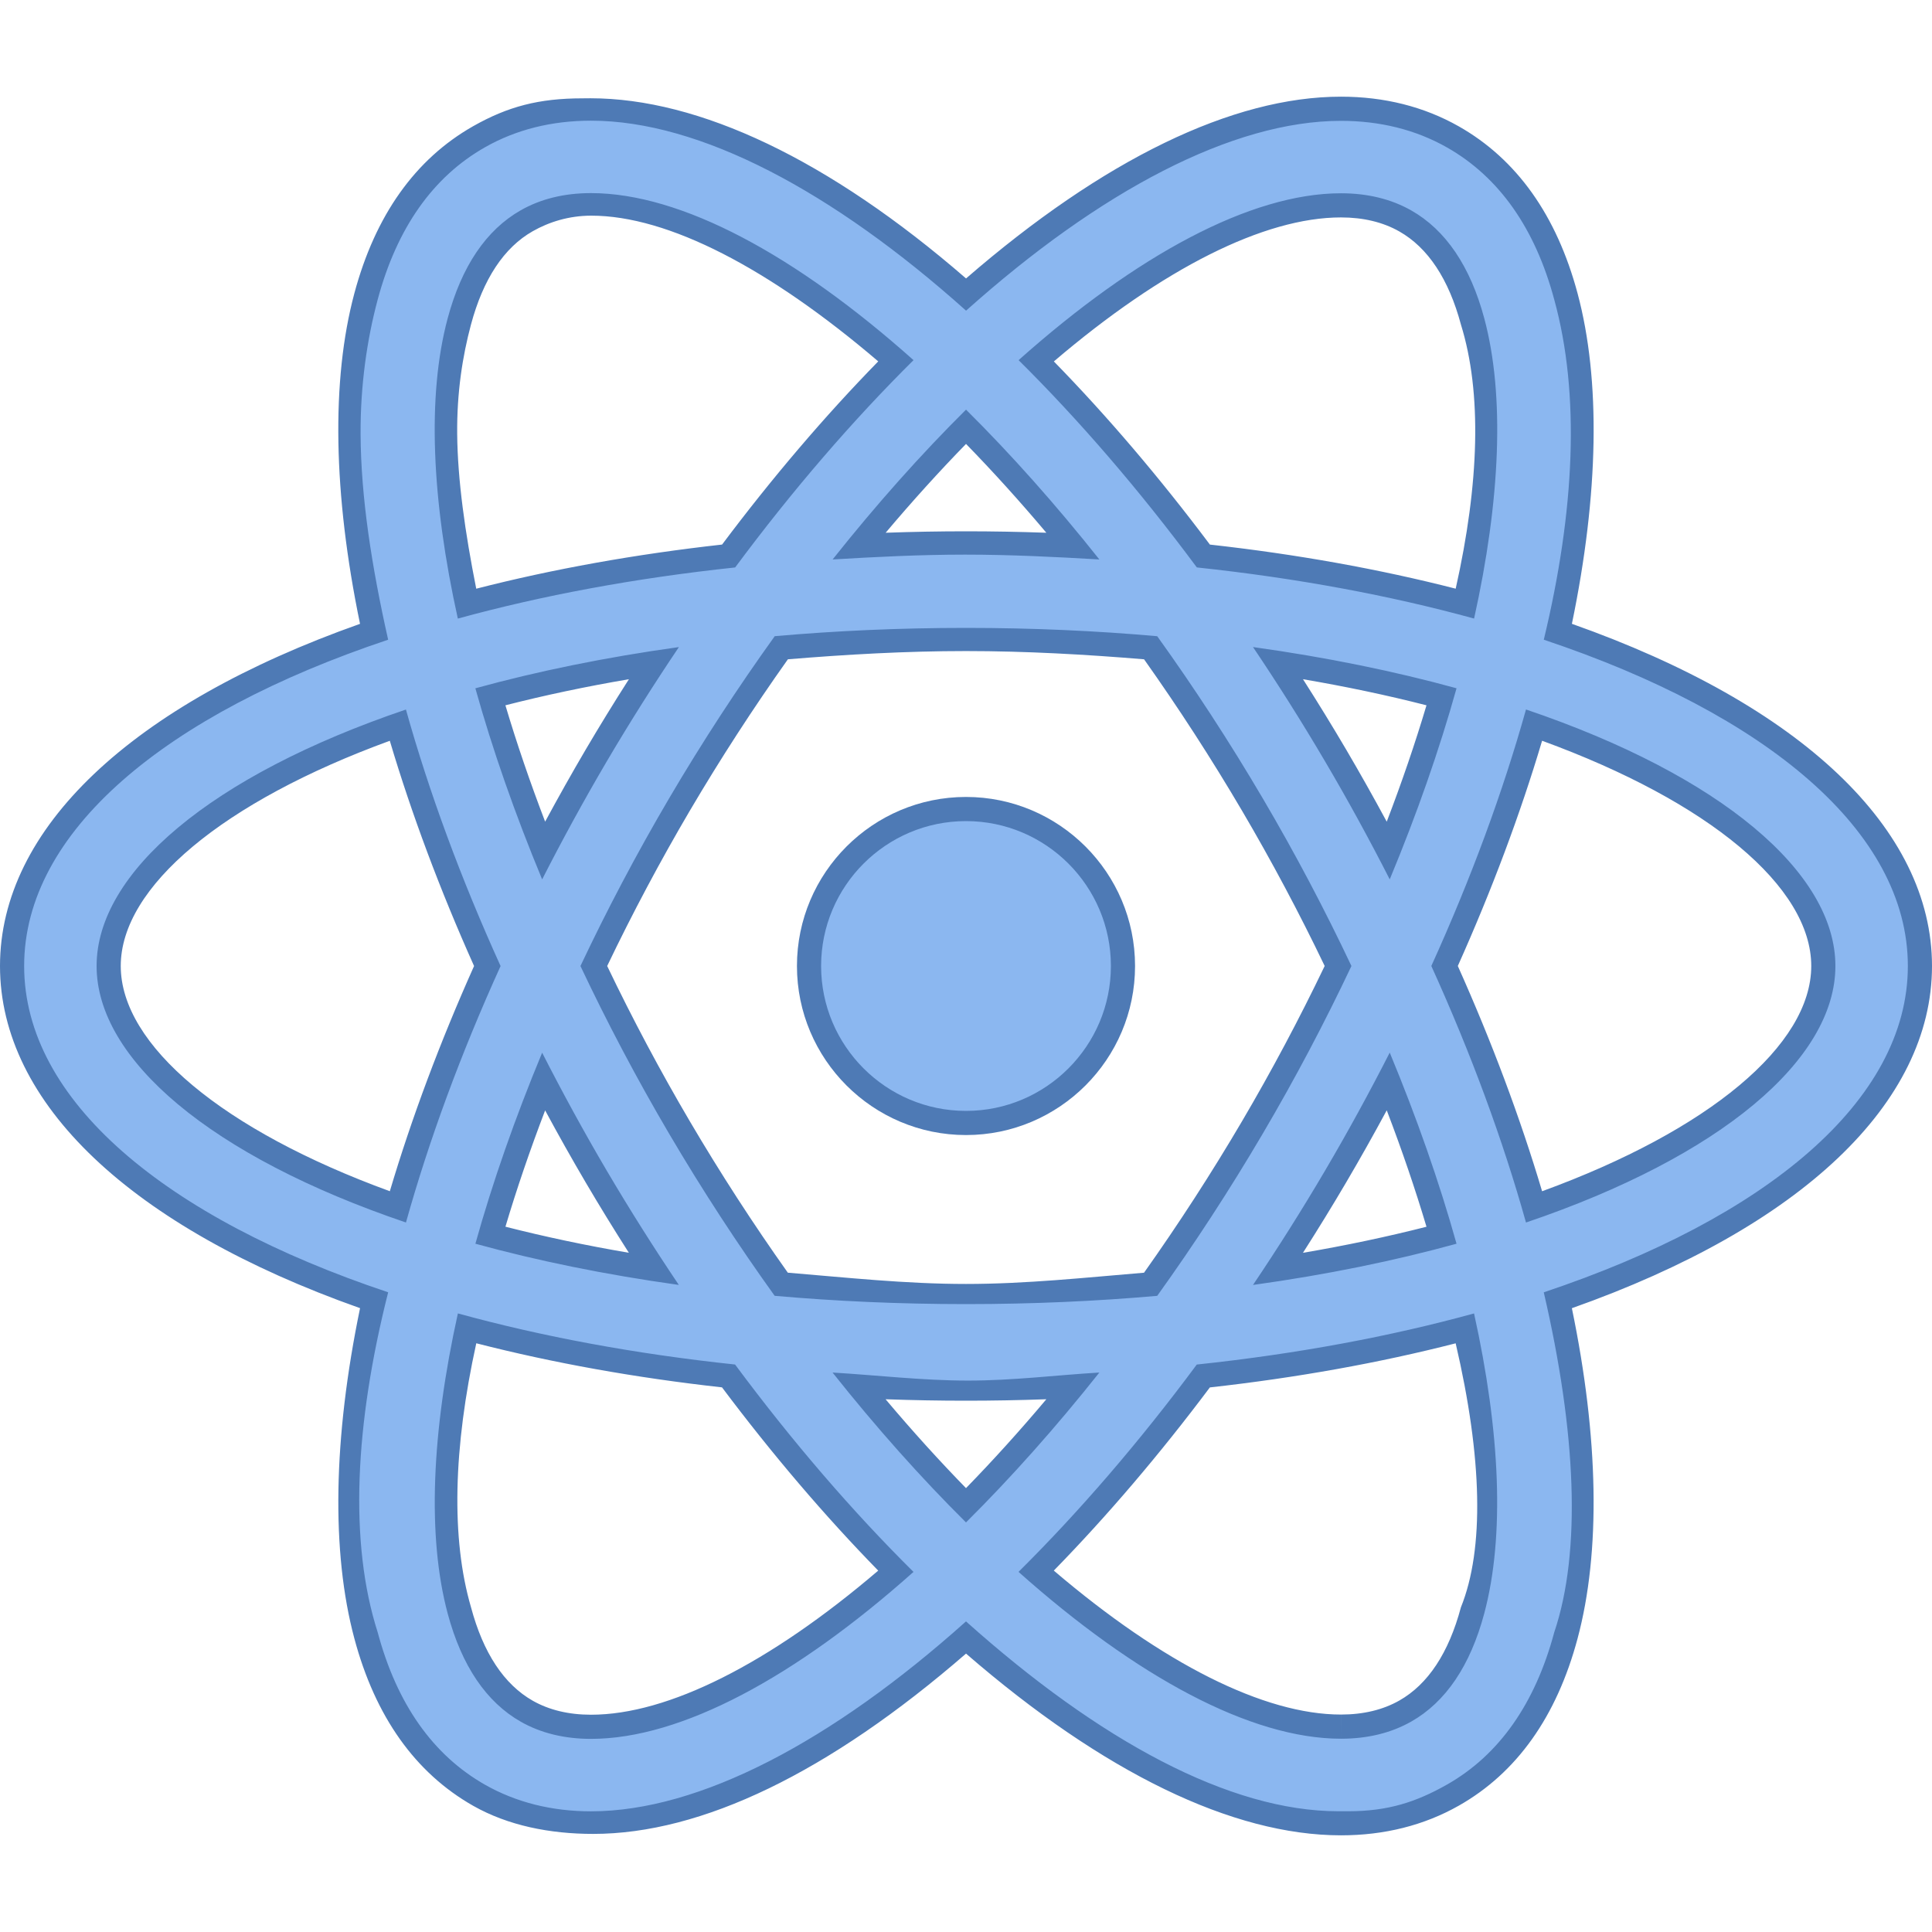
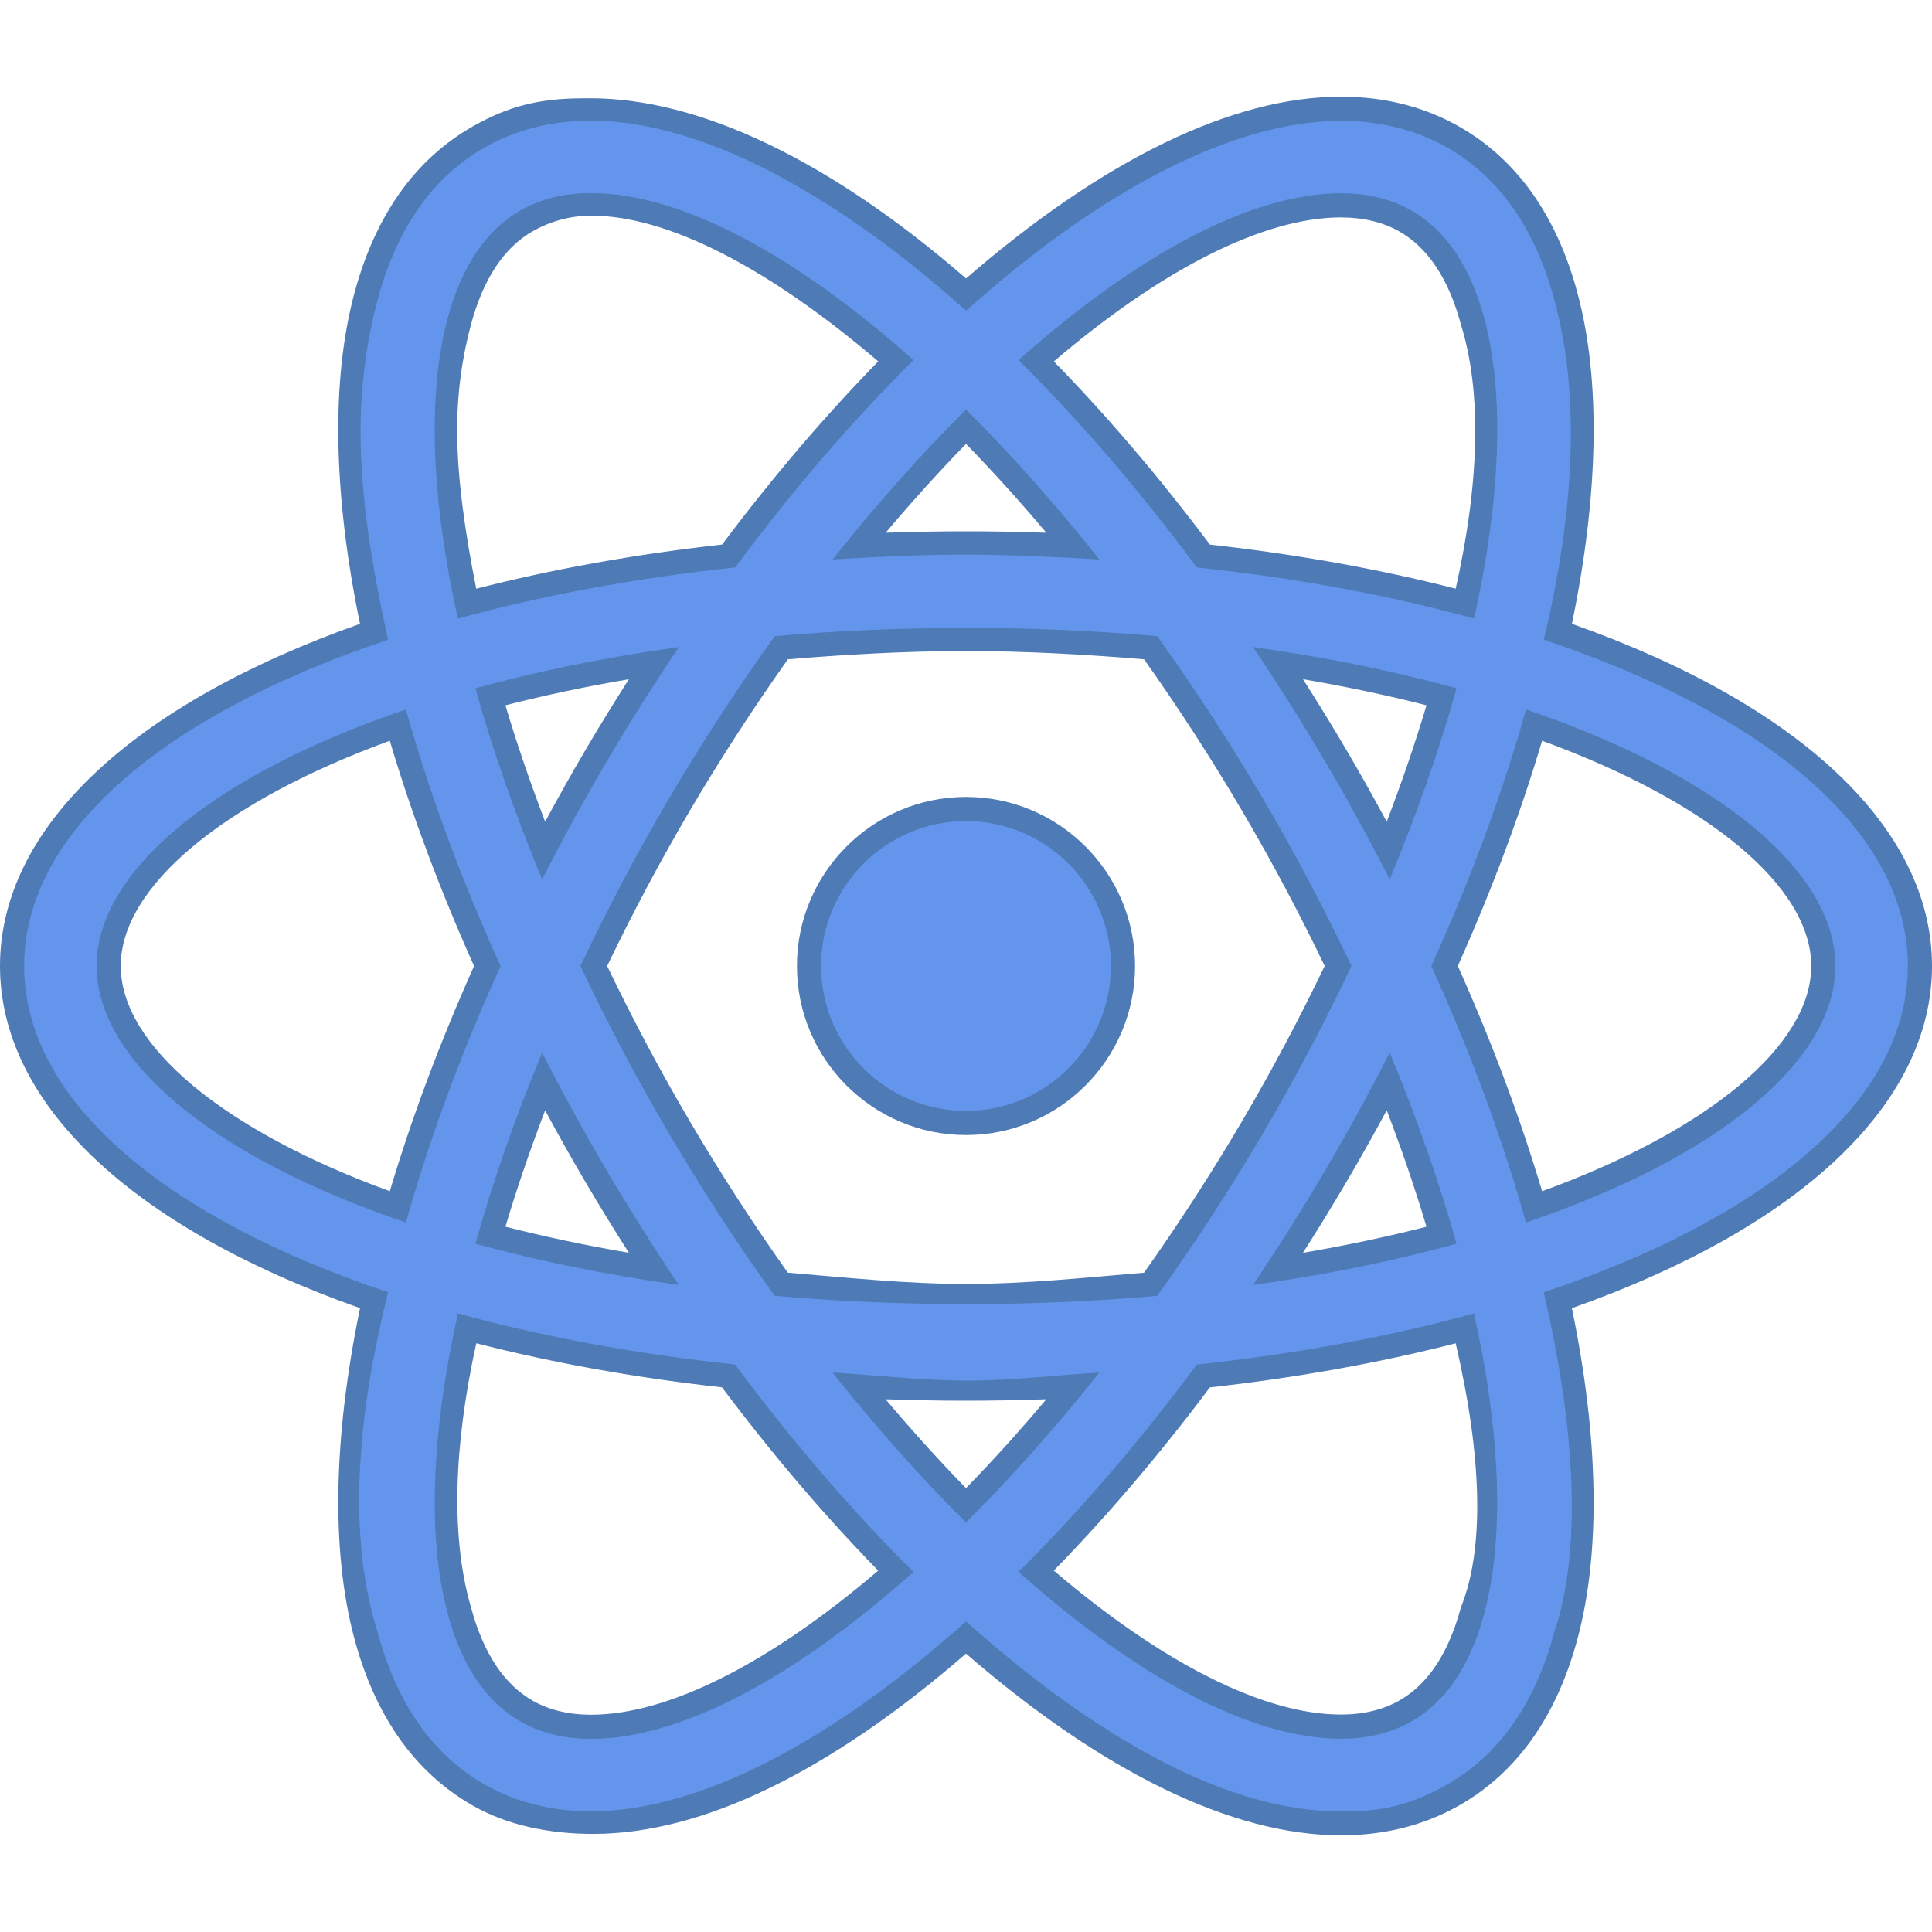
<svg xmlns="http://www.w3.org/2000/svg" x="0px" y="0px" width="100" height="100" viewBox="0 0 80 80">
-   <path fill="#8bb7f0" d="M46.5,40c0,3.593-2.907,6.5-6.5,6.5s-6.5-2.907-6.5-6.5s2.907-6.5,6.5-6.5S46.5,36.407,46.5,40z" />
+   <path fill="#6495ED " d="M46.5,40c0,3.593-2.907,6.5-6.5,6.5s-6.5-2.907-6.5-6.5s2.907-6.5,6.5-6.5S46.5,36.407,46.5,40z" />
  <path fill="#4e7ab5" d="M40,47c-3.859,0-7-3.14-7-7s3.141-7,7-7s7,3.14,7,7S43.859,47,40,47z M40,34c-3.309,0-6,2.691-6,6 s2.691,6,6,6s6-2.691,6-6S43.309,34,40,34z" />
  <g>
-     <path fill="#8bb7f0" d="M24.474,75.503c-1.711,0-3.269-0.392-4.632-1.164c-2.28-1.293-3.856-3.521-4.686-6.62 c-0.965-3.607-0.85-8.398,0.332-13.878C5.956,50.562,0.5,45.531,0.5,40c0-5.532,5.455-10.562,14.987-13.84 c-1.182-5.481-1.298-10.272-0.333-13.879c0.83-3.1,2.406-5.328,4.685-6.62c1.362-0.772,2.921-1.164,4.632-1.164 c4.388,0,9.891,2.73,15.531,7.698c5.64-4.963,11.141-7.691,15.524-7.691c1.711,0,3.269,0.392,4.632,1.164 c2.277,1.291,3.854,3.515,4.684,6.611c0.966,3.606,0.85,8.398-0.333,13.88C74.043,29.437,79.5,34.468,79.5,40 s-5.457,10.563-14.991,13.842c1.182,5.481,1.298,10.272,0.332,13.878c-0.83,3.097-2.405,5.321-4.68,6.612 c-1.364,0.772-2.923,1.164-4.633,1.164c-4.386,0-9.889-2.728-15.527-7.689C34.361,72.774,28.859,75.503,24.474,75.503z M19.337,55.006c-0.991,4.717-1.102,8.747-0.316,11.679c0.542,2.026,1.481,3.431,2.794,4.175c0.753,0.427,1.648,0.644,2.659,0.644 c3.394,0,7.862-2.282,12.621-6.437c-2.385-2.402-4.713-5.121-6.928-8.091C26.336,56.56,22.696,55.898,19.337,55.006z M42.906,65.065c4.758,4.151,9.227,6.431,12.621,6.432c1.011,0,1.906-0.217,2.661-0.644c1.309-0.742,2.246-2.144,2.787-4.167 c0.786-2.934,0.676-6.963-0.315-11.679c-3.362,0.892-7.003,1.554-10.833,1.97C47.613,59.947,45.288,62.665,42.906,65.065z M35.566,57.393c1.452,1.776,2.938,3.433,4.434,4.94c1.492-1.506,2.979-3.163,4.43-4.94C42.939,57.464,41.454,57.5,40,57.5 C38.545,57.5,37.059,57.464,35.566,57.393z M32.349,53.179C34.844,53.392,37.417,53.5,40,53.5c2.585,0,5.155-0.108,7.646-0.32 c1.486-2.084,2.903-4.268,4.214-6.495c1.268-2.155,2.461-4.404,3.547-6.686c-1.083-2.276-2.275-4.524-3.546-6.684 c-1.308-2.222-2.725-4.406-4.215-6.495C45.157,26.608,42.587,26.5,40,26.5c-2.588,0-5.159,0.108-7.647,0.321 c-1.49,2.086-2.909,4.27-4.219,6.495c-1.27,2.159-2.462,4.407-3.546,6.686c1.082,2.274,2.274,4.522,3.545,6.684 C29.437,48.901,30.854,51.084,32.349,53.179z M57.491,44.779c-0.706,1.346-1.438,2.666-2.185,3.934 c-0.753,1.282-1.554,2.568-2.386,3.836c2.374-0.366,4.645-0.835,6.771-1.4C59.101,49.1,58.362,46.963,57.491,44.779z M20.304,51.148c2.127,0.564,4.397,1.034,6.768,1.4c-0.837-1.276-1.638-2.563-2.386-3.835c-0.745-1.267-1.478-2.585-2.183-3.931 C21.636,46.956,20.898,49.091,20.304,51.148z M59.816,40c1.528,3.391,2.773,6.743,3.708,9.977C70.926,47.373,75.5,43.574,75.5,40 s-4.574-7.373-11.976-9.977C62.591,33.257,61.345,36.609,59.816,40z M16.472,30.025C9.073,32.628,4.5,36.427,4.5,40 c0,3.574,4.573,7.373,11.974,9.976c0.934-3.235,2.179-6.587,3.705-9.974C18.652,36.614,17.407,33.262,16.472,30.025z M20.303,28.852c0.594,2.054,1.332,4.19,2.2,6.368c0.704-1.342,1.436-2.661,2.184-3.932c0.752-1.279,1.553-2.565,2.388-3.836 C24.701,27.817,22.431,28.287,20.303,28.852z M52.922,27.451c0.837,1.277,1.638,2.563,2.386,3.837 c0.746,1.267,1.479,2.586,2.185,3.932c0.869-2.177,1.607-4.313,2.201-6.369C57.564,28.286,55.294,27.816,52.922,27.451z M24.471,8.497c-1.011,0-1.905,0.216-2.657,0.644c-1.312,0.744-2.252,2.149-2.795,4.175c-0.785,2.935-0.675,6.964,0.317,11.679 c3.36-0.892,7.002-1.555,10.834-1.971c2.217-2.971,4.545-5.688,6.927-8.088C32.337,10.779,27.866,8.497,24.471,8.497z M49.828,23.023c3.83,0.416,7.471,1.078,10.833,1.97c0.992-4.716,1.103-8.746,0.316-11.68c-0.542-2.022-1.48-3.424-2.79-4.166 c-0.754-0.427-1.649-0.644-2.661-0.644c-3.393,0-7.86,2.281-12.619,6.433C45.287,17.335,47.613,20.053,49.828,23.023z M40,22.5 c1.454,0,2.939,0.036,4.431,0.107c-1.45-1.774-2.936-3.43-4.429-4.938c-1.497,1.51-2.982,3.166-4.432,4.938 C37.061,22.536,38.546,22.5,40,22.5z" />
+     <path fill="#6495ED " d="M24.474,75.503c-1.711,0-3.269-0.392-4.632-1.164c-2.28-1.293-3.856-3.521-4.686-6.62 c-0.965-3.607-0.85-8.398,0.332-13.878C5.956,50.562,0.5,45.531,0.5,40c0-5.532,5.455-10.562,14.987-13.84 c-1.182-5.481-1.298-10.272-0.333-13.879c0.83-3.1,2.406-5.328,4.685-6.62c1.362-0.772,2.921-1.164,4.632-1.164 c4.388,0,9.891,2.73,15.531,7.698c5.64-4.963,11.141-7.691,15.524-7.691c1.711,0,3.269,0.392,4.632,1.164 c2.277,1.291,3.854,3.515,4.684,6.611c0.966,3.606,0.85,8.398-0.333,13.88C74.043,29.437,79.5,34.468,79.5,40 s-5.457,10.563-14.991,13.842c1.182,5.481,1.298,10.272,0.332,13.878c-0.83,3.097-2.405,5.321-4.68,6.612 c-1.364,0.772-2.923,1.164-4.633,1.164c-4.386,0-9.889-2.728-15.527-7.689C34.361,72.774,28.859,75.503,24.474,75.503z M19.337,55.006c-0.991,4.717-1.102,8.747-0.316,11.679c0.542,2.026,1.481,3.431,2.794,4.175c0.753,0.427,1.648,0.644,2.659,0.644 c3.394,0,7.862-2.282,12.621-6.437c-2.385-2.402-4.713-5.121-6.928-8.091C26.336,56.56,22.696,55.898,19.337,55.006z M42.906,65.065c4.758,4.151,9.227,6.431,12.621,6.432c1.011,0,1.906-0.217,2.661-0.644c1.309-0.742,2.246-2.144,2.787-4.167 c0.786-2.934,0.676-6.963-0.315-11.679c-3.362,0.892-7.003,1.554-10.833,1.97C47.613,59.947,45.288,62.665,42.906,65.065z M35.566,57.393c1.452,1.776,2.938,3.433,4.434,4.94c1.492-1.506,2.979-3.163,4.43-4.94C42.939,57.464,41.454,57.5,40,57.5 C38.545,57.5,37.059,57.464,35.566,57.393z M32.349,53.179C34.844,53.392,37.417,53.5,40,53.5c2.585,0,5.155-0.108,7.646-0.32 c1.486-2.084,2.903-4.268,4.214-6.495c1.268-2.155,2.461-4.404,3.547-6.686c-1.083-2.276-2.275-4.524-3.546-6.684 c-1.308-2.222-2.725-4.406-4.215-6.495C45.157,26.608,42.587,26.5,40,26.5c-2.588,0-5.159,0.108-7.647,0.321 c-1.49,2.086-2.909,4.27-4.219,6.495c-1.27,2.159-2.462,4.407-3.546,6.686c1.082,2.274,2.274,4.522,3.545,6.684 C29.437,48.901,30.854,51.084,32.349,53.179z M57.491,44.779c-0.706,1.346-1.438,2.666-2.185,3.934 c-0.753,1.282-1.554,2.568-2.386,3.836c2.374-0.366,4.645-0.835,6.771-1.4C59.101,49.1,58.362,46.963,57.491,44.779z M20.304,51.148c2.127,0.564,4.397,1.034,6.768,1.4c-0.837-1.276-1.638-2.563-2.386-3.835c-0.745-1.267-1.478-2.585-2.183-3.931 C21.636,46.956,20.898,49.091,20.304,51.148z M59.816,40c1.528,3.391,2.773,6.743,3.708,9.977C70.926,47.373,75.5,43.574,75.5,40 s-4.574-7.373-11.976-9.977C62.591,33.257,61.345,36.609,59.816,40z M16.472,30.025C9.073,32.628,4.5,36.427,4.5,40 c0,3.574,4.573,7.373,11.974,9.976c0.934-3.235,2.179-6.587,3.705-9.974C18.652,36.614,17.407,33.262,16.472,30.025z M20.303,28.852c0.594,2.054,1.332,4.19,2.2,6.368c0.704-1.342,1.436-2.661,2.184-3.932c0.752-1.279,1.553-2.565,2.388-3.836 C24.701,27.817,22.431,28.287,20.303,28.852z M52.922,27.451c0.837,1.277,1.638,2.563,2.386,3.837 c0.746,1.267,1.479,2.586,2.185,3.932c0.869-2.177,1.607-4.313,2.201-6.369C57.564,28.286,55.294,27.816,52.922,27.451z M24.471,8.497c-1.011,0-1.905,0.216-2.657,0.644c-1.312,0.744-2.252,2.149-2.795,4.175c-0.785,2.935-0.675,6.964,0.317,11.679 c3.36-0.892,7.002-1.555,10.834-1.971c2.217-2.971,4.545-5.688,6.927-8.088C32.337,10.779,27.866,8.497,24.471,8.497z M49.828,23.023c3.83,0.416,7.471,1.078,10.833,1.97c0.992-4.716,1.103-8.746,0.316-11.68c-0.542-2.022-1.48-3.424-2.79-4.166 c-0.754-0.427-1.649-0.644-2.661-0.644c-3.393,0-7.86,2.281-12.619,6.433C45.287,17.335,47.613,20.053,49.828,23.023z M40,22.5 c1.454,0,2.939,0.036,4.431,0.107c-1.45-1.774-2.936-3.43-4.429-4.938c-1.497,1.51-2.982,3.166-4.432,4.938 C37.061,22.536,38.546,22.5,40,22.5z" />
    <path fill="#4e7ab5" d="M24.471,4.997c4.494,0,9.996,2.91,15.532,7.867c5.535-4.953,11.034-7.86,15.524-7.86 c1.623,0,3.099,0.37,4.386,1.099c2.156,1.222,3.652,3.343,4.446,6.306c1.077,3.917,0.851,8.74-0.434,14.08 C73.147,29.57,79,34.431,79,40s-5.853,10.43-15.076,13.512c1.341,5.773,1.566,10.726,0.434,14.079 c-0.794,2.962-2.289,5.084-4.443,6.306C58.626,74.627,57.455,75,55.833,75c-0.001,0-0.416,0-0.417,0 c-4.492,0-9.882-2.91-15.416-7.861c-5.535,4.956-11.035,7.864-15.527,7.864c-1.623,0-3.099-0.37-4.386-1.099 c-2.158-1.225-3.655-3.349-4.448-6.314c-1.19-3.717-0.95-8.603,0.434-14.079C6.852,50.429,1,45.569,1,40 c0-5.568,5.852-10.429,15.072-13.511C15.385,23.43,14.946,20.59,14.931,18c-0.012-2.046,0.267-3.949,0.707-5.59 c0.794-2.966,2.29-5.09,4.448-6.314C21.372,5.366,22.848,4.997,24.471,4.997 M18.958,25.614c3.477-0.955,7.338-1.677,11.483-2.117 c2.382-3.21,4.875-6.096,7.386-8.584c-4.872-4.346-9.616-6.917-13.356-6.917c-1.099,0-2.075,0.238-2.904,0.709 c-1.433,0.813-2.452,2.32-3.031,4.481C17.678,16.388,17.873,20.716,18.958,25.614 M61.039,25.613 c1.085-4.898,1.28-9.227,0.422-12.429c-0.578-2.157-1.597-3.661-3.027-4.472c-0.83-0.471-1.809-0.709-2.907-0.709 c-3.737,0-8.478,2.568-13.349,6.91c2.51,2.488,5,5.374,7.38,8.583C53.701,23.936,57.562,24.658,61.039,25.613 M34.477,23.166 c1.802-0.107,3.609-0.2,5.488-0.2c1.879,0,3.755,0.094,5.557,0.2c-1.808-2.279-3.664-4.361-5.521-6.204 C38.144,18.805,36.287,20.887,34.477,23.166 M40,54c2.761,0,5.404-0.121,7.918-0.342c1.519-2.117,2.988-4.365,4.372-6.719 c1.353-2.299,2.577-4.626,3.67-6.939c-1.093-2.313-2.317-4.639-3.669-6.937c-1.385-2.355-2.853-4.602-4.373-6.719 C45.405,26.121,42.762,26,40,26s-5.406,0.121-7.92,0.343c-1.521,2.117-2.991,4.365-4.376,6.719 c-1.352,2.299-2.576,4.626-3.669,6.939c1.093,2.313,2.316,4.639,3.668,6.937c1.385,2.354,2.854,4.602,4.374,6.719 C34.592,53.879,37.237,54,40,54 M57.546,36.413c1.125-2.709,2.056-5.369,2.766-7.913c-2.553-0.702-5.373-1.282-8.428-1.707 c1.028,1.527,2.029,3.11,2.992,4.748C55.83,33.16,56.717,34.788,57.546,36.413 M22.449,36.414c0.828-1.625,1.716-3.253,2.668-4.873 c0.964-1.638,1.966-3.22,2.995-4.747c-3.055,0.424-5.875,1.005-8.428,1.707C20.394,31.045,21.325,33.704,22.449,36.414 M63.188,50.622C71.264,47.886,76,43.866,76,40s-4.736-7.886-12.812-10.622c-0.953,3.405-2.269,6.983-3.92,10.621 C60.919,43.638,62.235,47.216,63.188,50.622 M16.81,50.621c0.952-3.404,2.267-6.982,3.918-10.619 c-1.651-3.638-2.967-7.217-3.919-10.622C8.734,32.116,4,36.135,4,40C4,43.866,8.735,47.885,16.81,50.621 M51.884,53.207 c3.055-0.424,5.875-1.004,8.428-1.707c-0.711-2.544-1.642-5.204-2.766-7.914c-0.829,1.625-1.717,3.253-2.67,4.873 C53.913,50.097,52.912,51.68,51.884,53.207 M28.109,53.206c-1.028-1.527-2.029-3.109-2.993-4.746 c-0.952-1.619-1.839-3.246-2.667-4.87c-1.124,2.708-2.054,5.367-2.764,7.91C22.237,52.201,25.056,52.781,28.109,53.206 M24.474,72.003c3.739,0,8.481-2.57,13.352-6.914c-2.513-2.489-5.005-5.376-7.388-8.587c-4.143-0.439-8.002-1.161-11.478-2.116 c-1.084,4.898-1.279,9.226-0.422,12.428c0.578,2.16,1.598,3.667,3.03,4.48C22.396,71.765,23.375,72.003,24.474,72.003 M55.527,71.997L55.527,71.997c1.099,0,2.076-0.238,2.907-0.709c1.43-0.811,2.447-2.315,3.024-4.473 c0.858-3.203,0.663-7.531-0.421-12.428c-3.477,0.955-7.337,1.677-11.481,2.116c-2.38,3.21-4.871,6.096-7.381,8.585 C47.046,69.428,51.788,71.996,55.527,71.997 M40,63.04c1.857-1.844,3.713-3.927,5.522-6.206c-1.801,0.107-3.559,0.333-5.439,0.333 c-1.881,0-3.807-0.226-5.609-0.333C36.284,59.114,38.142,61.197,40,63.04 M24.116,4.072c-1.799,0-3.085,0.338-4.523,1.153 c-2.399,1.361-4.055,3.691-4.921,6.926c-0.96,3.587-0.877,8.302,0.236,13.681C5.419,29.189,0,34.325,0,40 c0,5.676,5.42,10.811,14.909,14.168c-1.113,5.379-1.196,10.094-0.235,13.681c0.865,3.233,2.52,5.563,4.921,6.926 c1.44,0.816,3.17,1.163,4.968,1.163c4.487,0,9.753-2.535,15.438-7.466c5.684,4.926,11.039,7.524,15.525,7.525 c1.799,0,3.441-0.413,4.881-1.229c2.397-1.359,4.051-3.686,4.916-6.917c0.961-3.588,0.878-8.303-0.235-13.681 C74.579,50.812,80,45.676,80,40s-5.42-10.812-14.911-14.169c1.114-5.38,1.196-10.095,0.235-13.682 c-0.866-3.231-2.521-5.558-4.919-6.917c-1.439-0.815-3.081-1.229-4.879-1.229c-4.485,0-9.839,2.599-15.524,7.527 c-5.686-4.932-11.066-7.461-15.554-7.461L24.116,4.072z M19.72,24.377c-0.462-2.324-0.772-4.502-0.789-6.412 c-0.015-1.72,0.221-3.217,0.57-4.521c0.507-1.892,1.368-3.194,2.559-3.87c0.676-0.384,1.5-0.644,2.423-0.644 c3.181,0,7.367,2.178,11.883,6.034c-2.221,2.273-4.392,4.819-6.466,7.585C26.315,22.949,22.897,23.562,19.72,24.377L19.72,24.377z M43.638,14.966c4.515-3.853,8.711-5.963,11.888-5.963c0.924,0,1.737,0.195,2.414,0.579c1.189,0.674,2.049,1.973,2.555,3.861 c0.874,2.818,0.761,6.564-0.218,10.933c-3.177-0.814-6.594-1.428-10.178-1.826C48.026,19.785,45.857,17.239,43.638,14.966 L43.638,14.966z M36.673,22.06c1.096-1.3,2.209-2.53,3.328-3.678c1.119,1.148,2.231,2.378,3.326,3.678 C42.208,22.02,41.095,22,40,22S37.793,22.02,36.673,22.06L36.673,22.06z M32.625,27.3c2.405-0.199,4.883-0.341,7.375-0.341 c2.491,0,4.969,0.142,7.373,0.341c1.432,2.019,2.796,4.126,4.056,6.269c1.222,2.078,2.373,4.239,3.423,6.43 c-1.051,2.192-2.202,4.354-3.424,6.432c-1.261,2.144-2.624,4.25-4.056,6.269c-2.403,0.199-4.881,0.466-7.372,0.466 c-2.493,0-4.972-0.268-7.378-0.467c-1.433-2.018-2.797-4.125-4.058-6.269c-1.222-2.077-2.372-4.238-3.422-6.43 c1.05-2.192,2.201-4.354,3.423-6.432C29.827,31.425,31.192,29.318,32.625,27.3L32.625,27.3z M57.422,34.024 c-0.549-1.018-1.112-2.018-1.683-2.99c-0.57-0.969-1.167-1.942-1.785-2.909c1.774,0.302,3.485,0.663,5.114,1.08 C58.601,30.771,58.05,32.383,57.422,34.024L57.422,34.024z M20.928,29.205c1.629-0.417,3.34-0.778,5.114-1.08 c-0.619,0.967-1.216,1.94-1.786,2.908c-0.571,0.972-1.134,1.972-1.683,2.99C21.945,32.384,21.395,30.772,20.928,29.205 L20.928,29.205z M60.365,39.999c1.415-3.162,2.587-6.292,3.49-9.326C70.758,33.192,75,36.721,75,40s-4.242,6.808-11.145,9.327 C62.951,46.292,61.78,43.161,60.365,39.999L60.365,39.999z M16.142,49.326C9.241,46.807,5,43.278,5,40s4.241-6.807,11.141-9.326 c0.903,3.035,2.074,6.165,3.489,9.327C18.216,43.162,17.045,46.292,16.142,49.326L16.142,49.326z M53.953,51.876 c0.618-0.968,1.216-1.941,1.785-2.909c0.572-0.972,1.135-1.973,1.684-2.991c0.628,1.641,1.178,3.254,1.646,4.821 C57.438,51.212,55.727,51.574,53.953,51.876L53.953,51.876z M20.929,50.795c0.467-1.566,1.017-3.177,1.644-4.816 c0.548,1.017,1.111,2.017,1.682,2.988c0.569,0.968,1.166,1.94,1.785,2.908C24.267,51.572,22.557,51.211,20.929,50.795 L20.929,50.795z M24.474,71.003c-0.924,0-1.736-0.195-2.413-0.579c-1.19-0.676-2.051-1.977-2.557-3.869 c-0.831-2.845-0.737-6.592,0.218-10.933c3.176,0.814,6.592,1.428,10.175,1.826c2.075,2.766,4.246,5.313,6.468,7.588 C31.85,68.893,27.653,71.004,24.474,71.003L24.474,71.003L24.474,71.003z M50.098,57.45c3.584-0.399,7.001-1.012,10.178-1.826 c1.105,4.74,1.192,8.518,0.217,10.932c-0.505,1.889-1.364,3.188-2.552,3.861c-0.678,0.384-1.49,0.579-2.413,0.579v1l-0.001-1 c-3.18,0-7.377-2.11-11.891-5.961C45.856,62.762,48.025,60.216,50.098,57.45L50.098,57.45z M40,61.62 c-1.12-1.148-2.234-2.379-3.33-3.68C37.79,57.98,38.904,58,40,58c1.095,0,2.208-0.02,3.327-0.06 C42.232,59.241,41.119,60.472,40,61.62L40,61.62z" />
  </g>
</svg>
